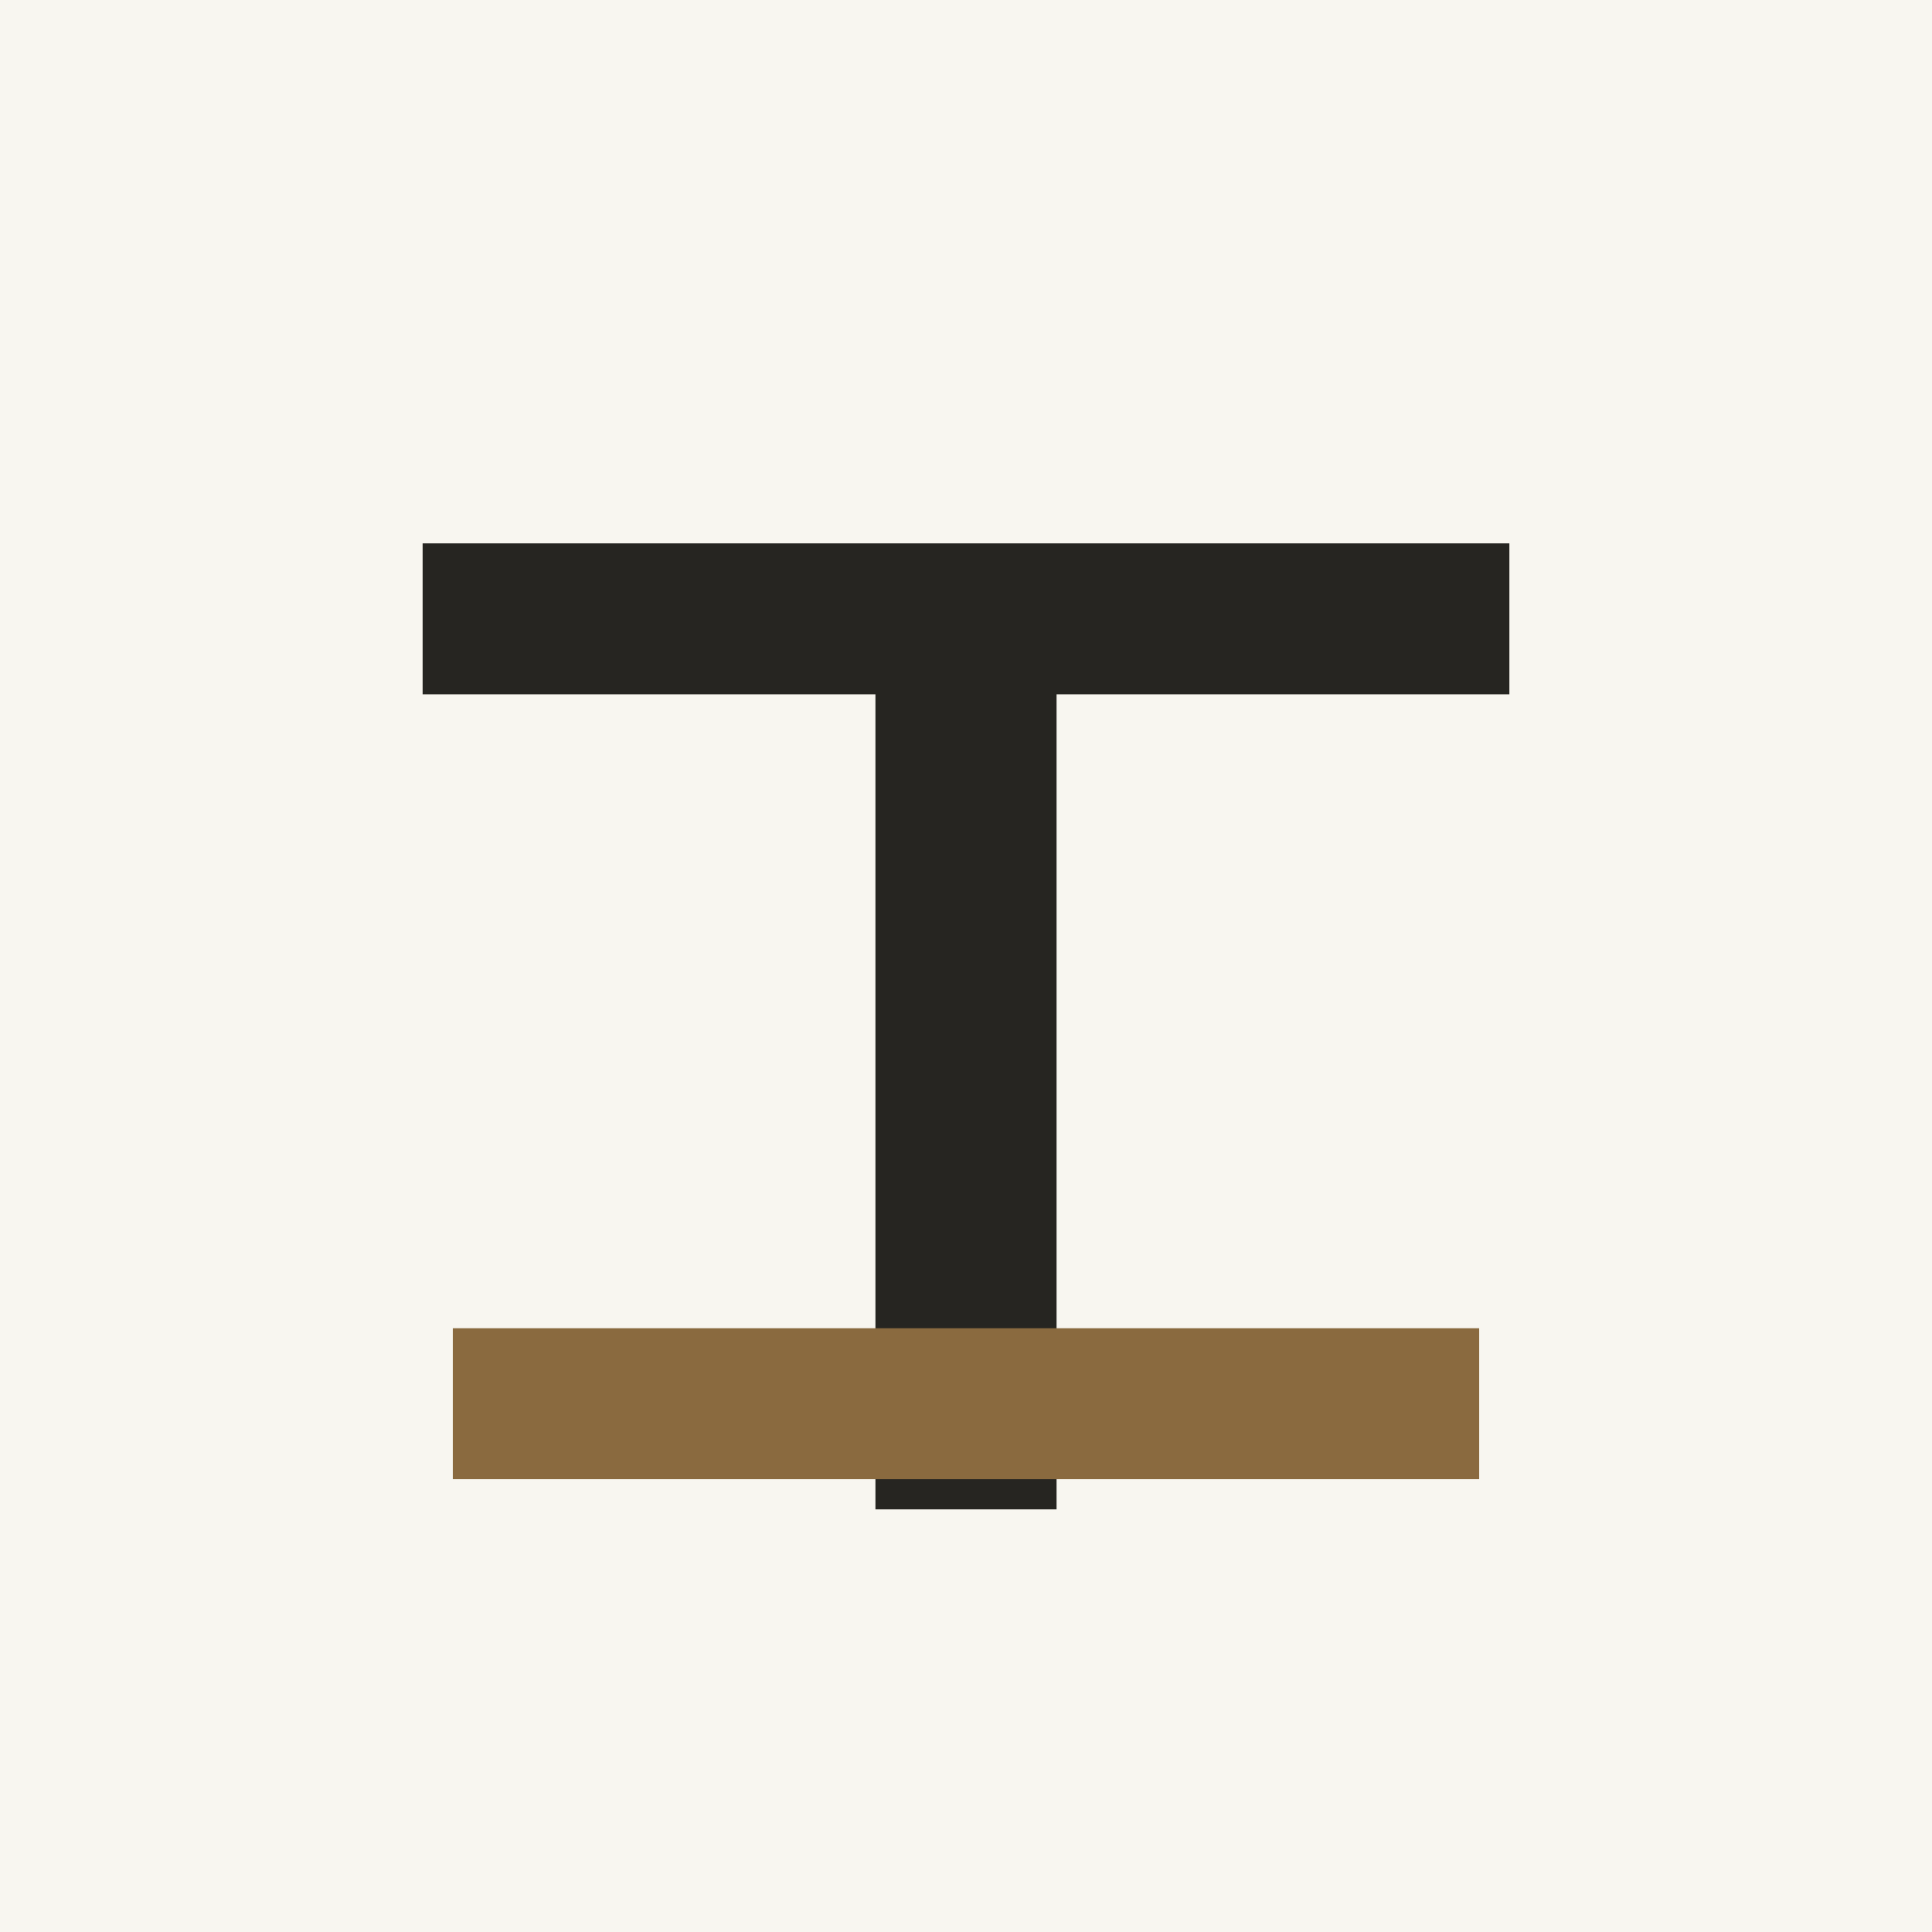
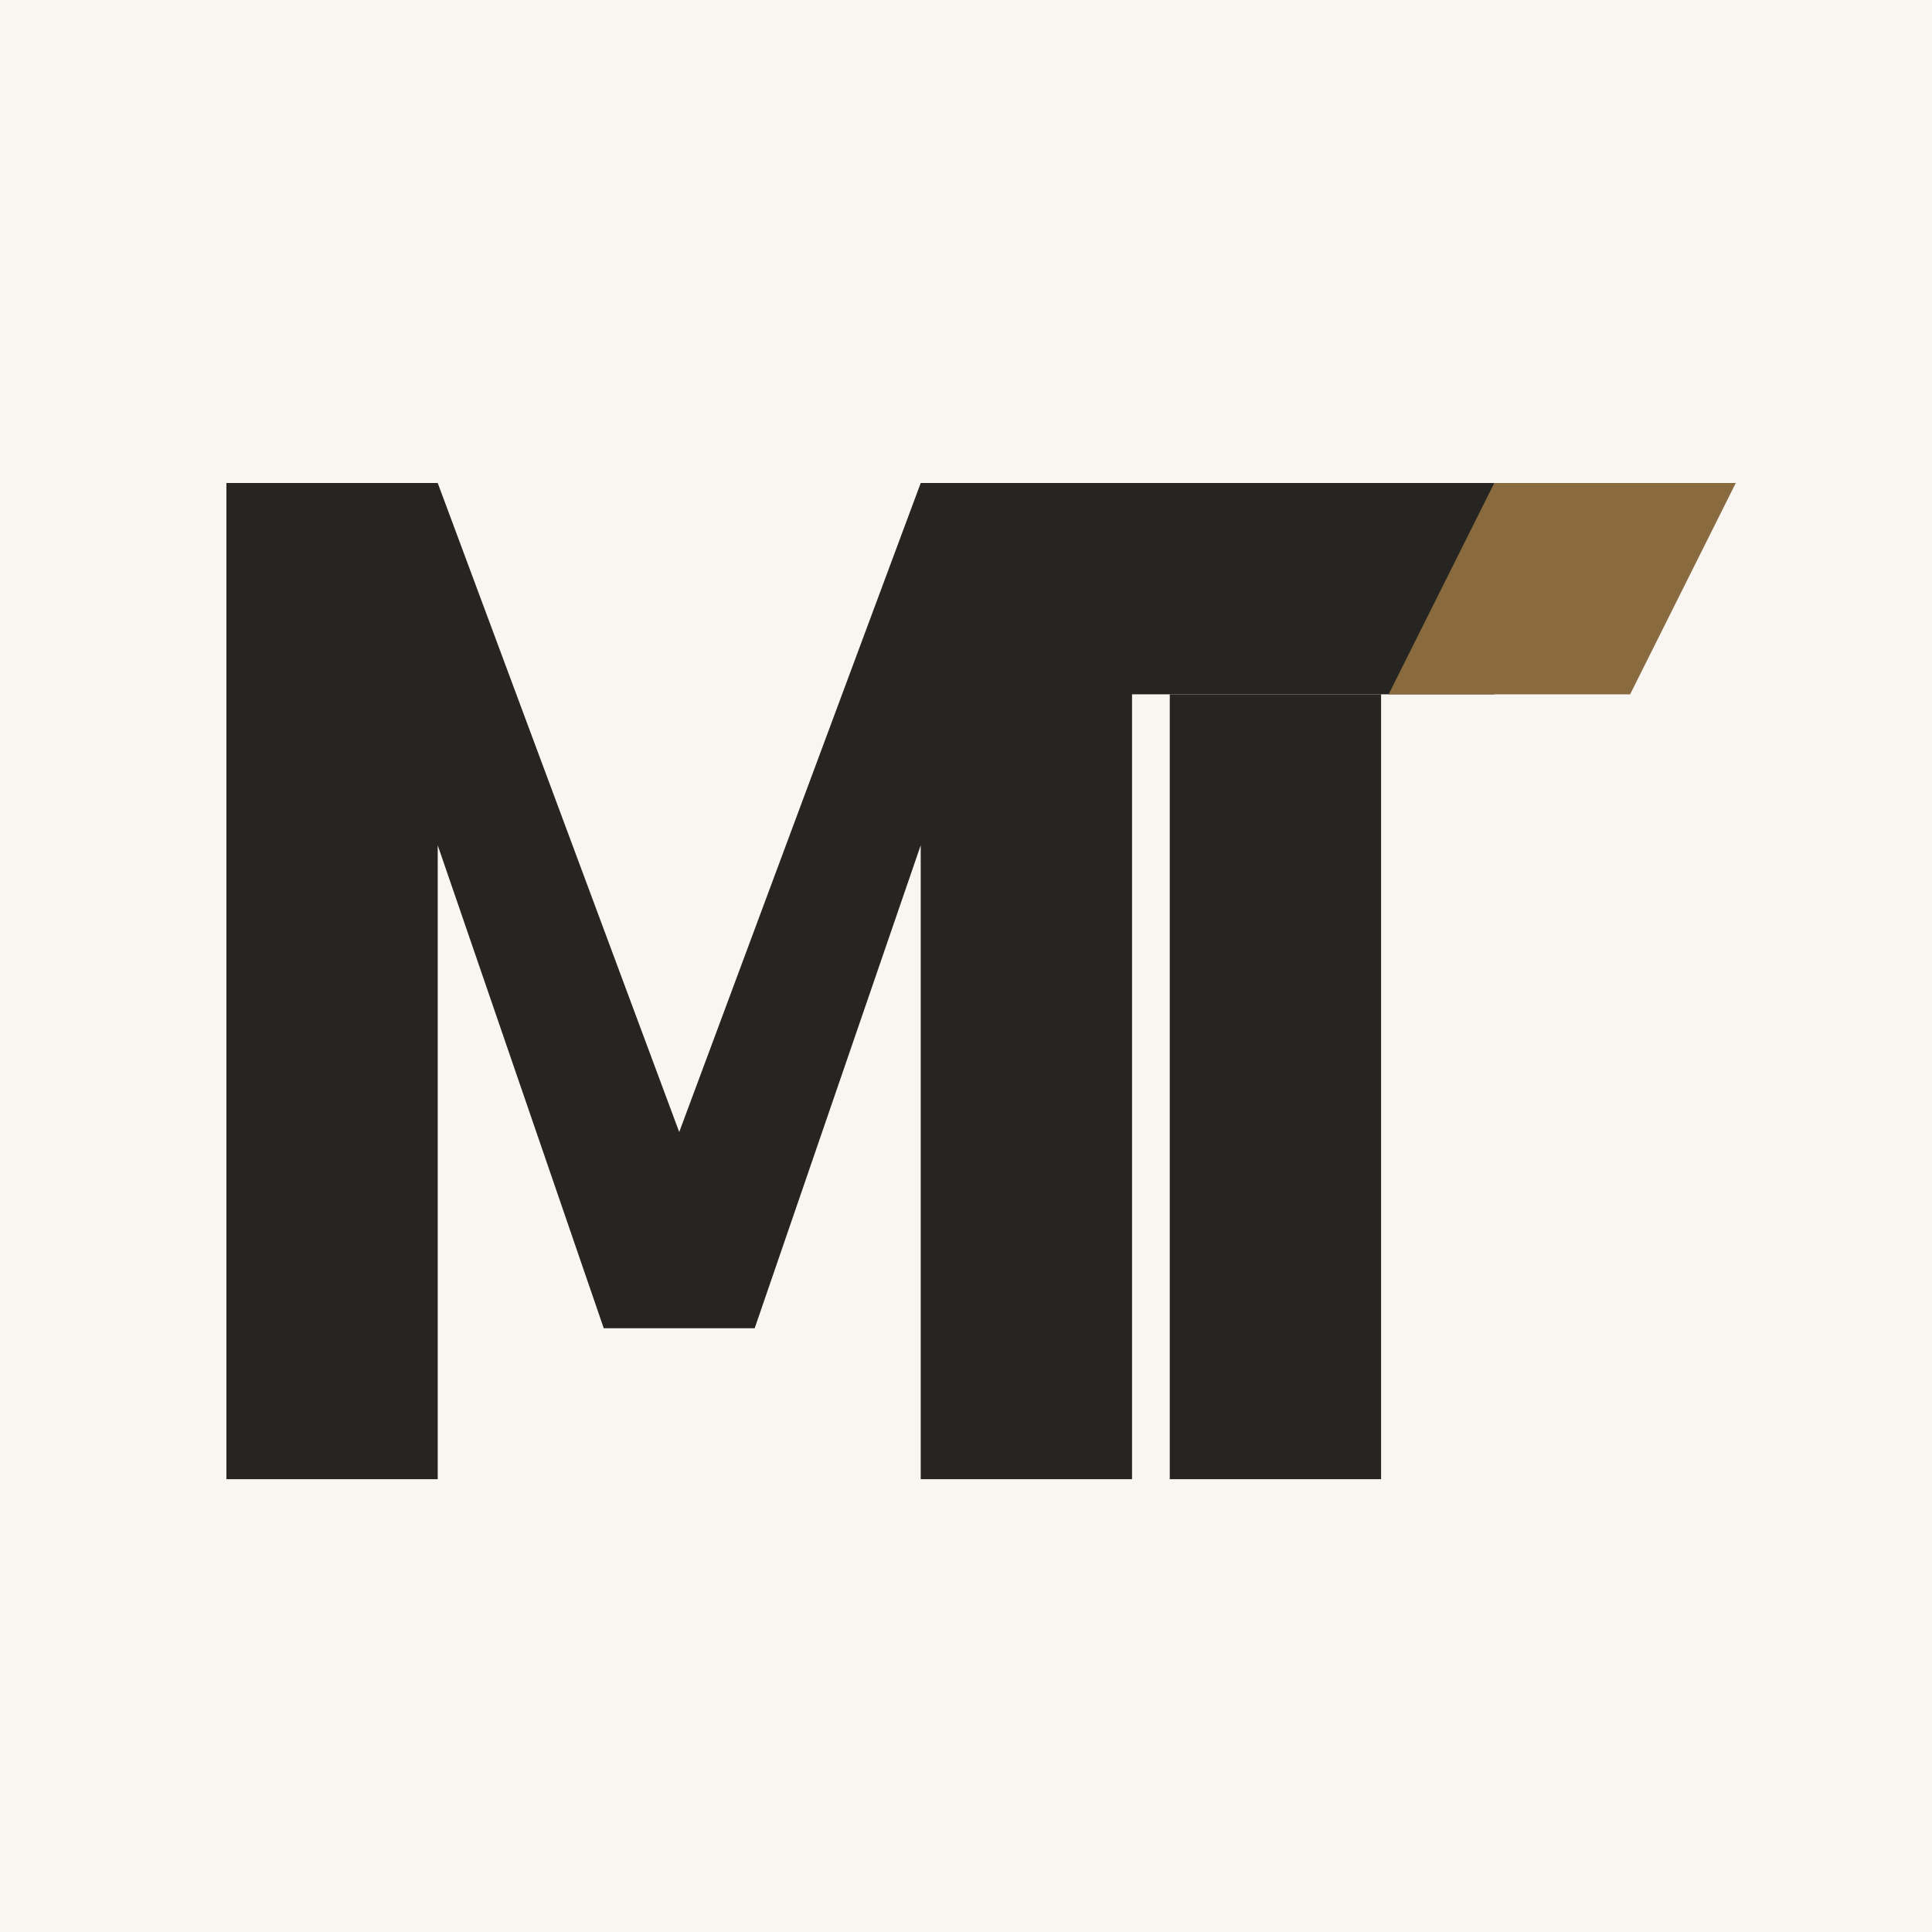
- <svg xmlns="http://www.w3.org/2000/svg" viewBox="0 0 64 64" role="img" aria-label="高橋正哉">
-   <rect width="64" height="64" fill="#f8f6f0" />
-   <path d="M14 18h36v5H35v27h-6V23H14z" fill="#262521" />
-   <path d="M15 44h34v5H15z" fill="#8a6a3f" />
+ <svg xmlns="http://www.w3.org/2000/svg" viewBox="0 0 256 256" role="img" aria-label="高橋正哉｜公認会計士">
+   <rect width="256" height="256" fill="#f8f6f0" />
+   <polygon points="30,196 30,64 58,64 90,150 122,64 150,64 150,196 122,196 122,112 100,176 80,176 58,112 58,196" fill="#262521" />
+   <rect x="140" y="64" width="58" height="28" fill="#262521" />
+   <rect x="155" y="92" width="28" height="104" fill="#262521" />
+   <polygon points="198,64 230,64 216,92 184,92" fill="#8a6a3f" />
</svg>
